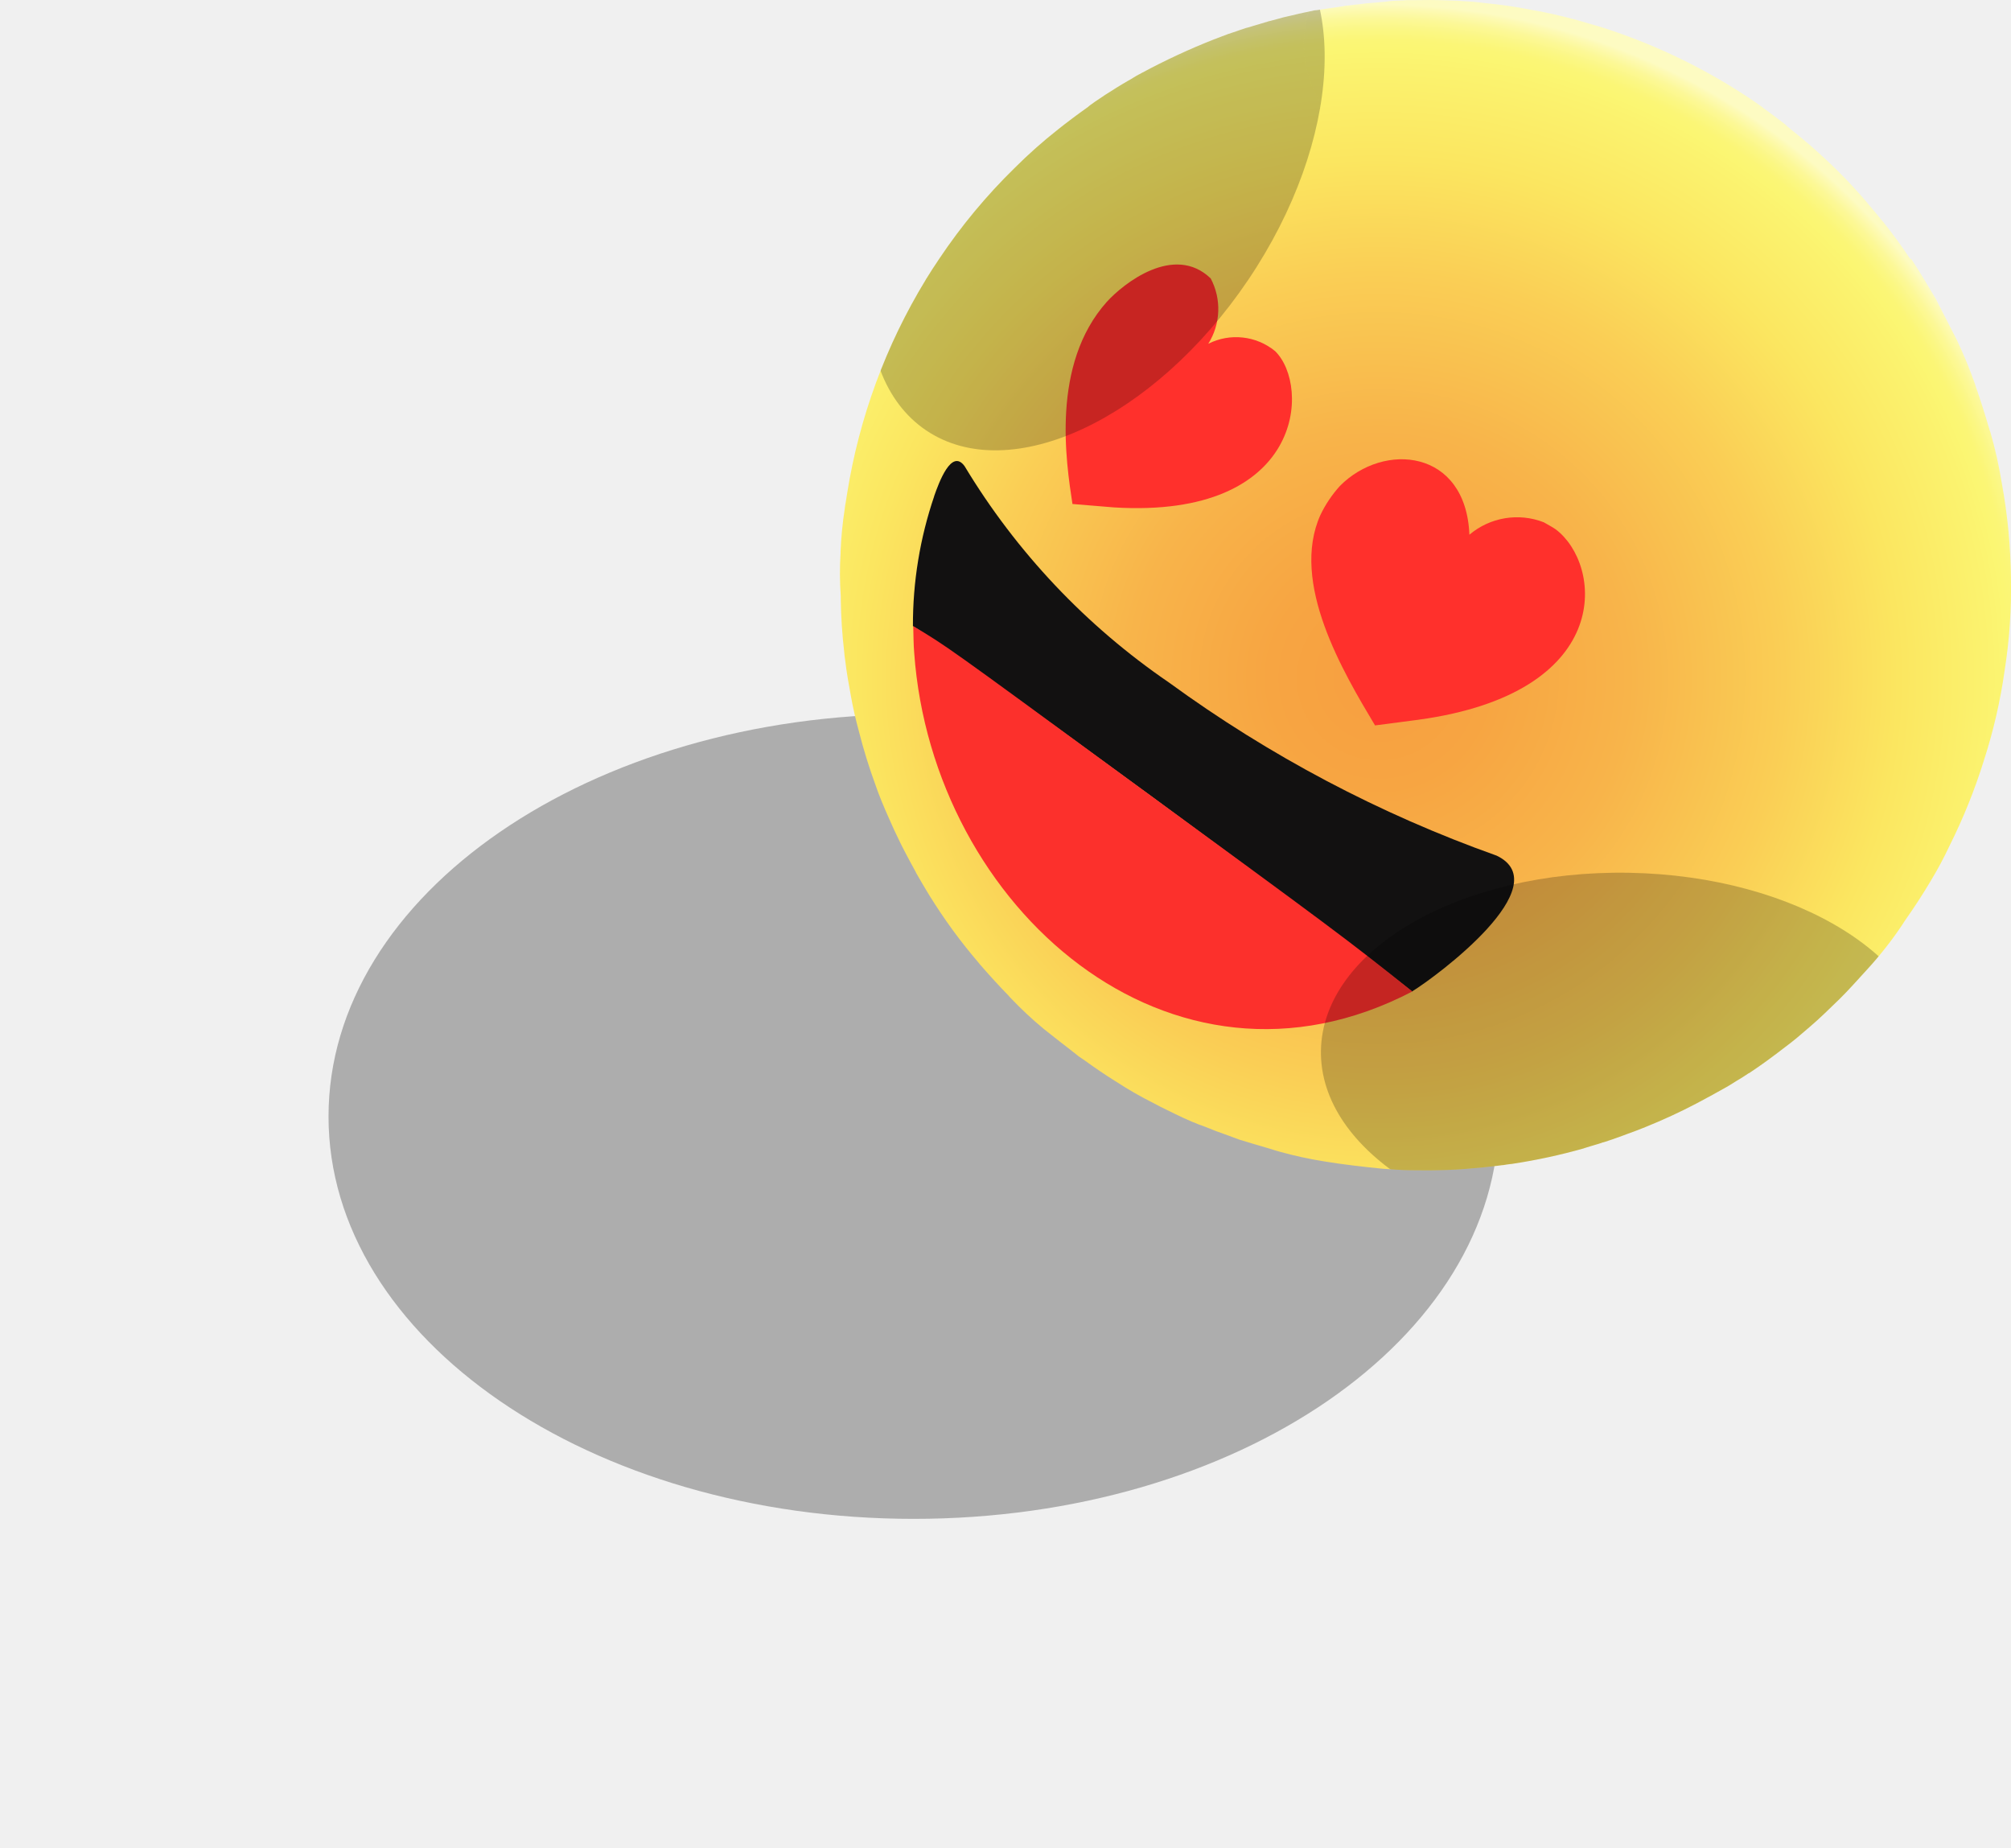
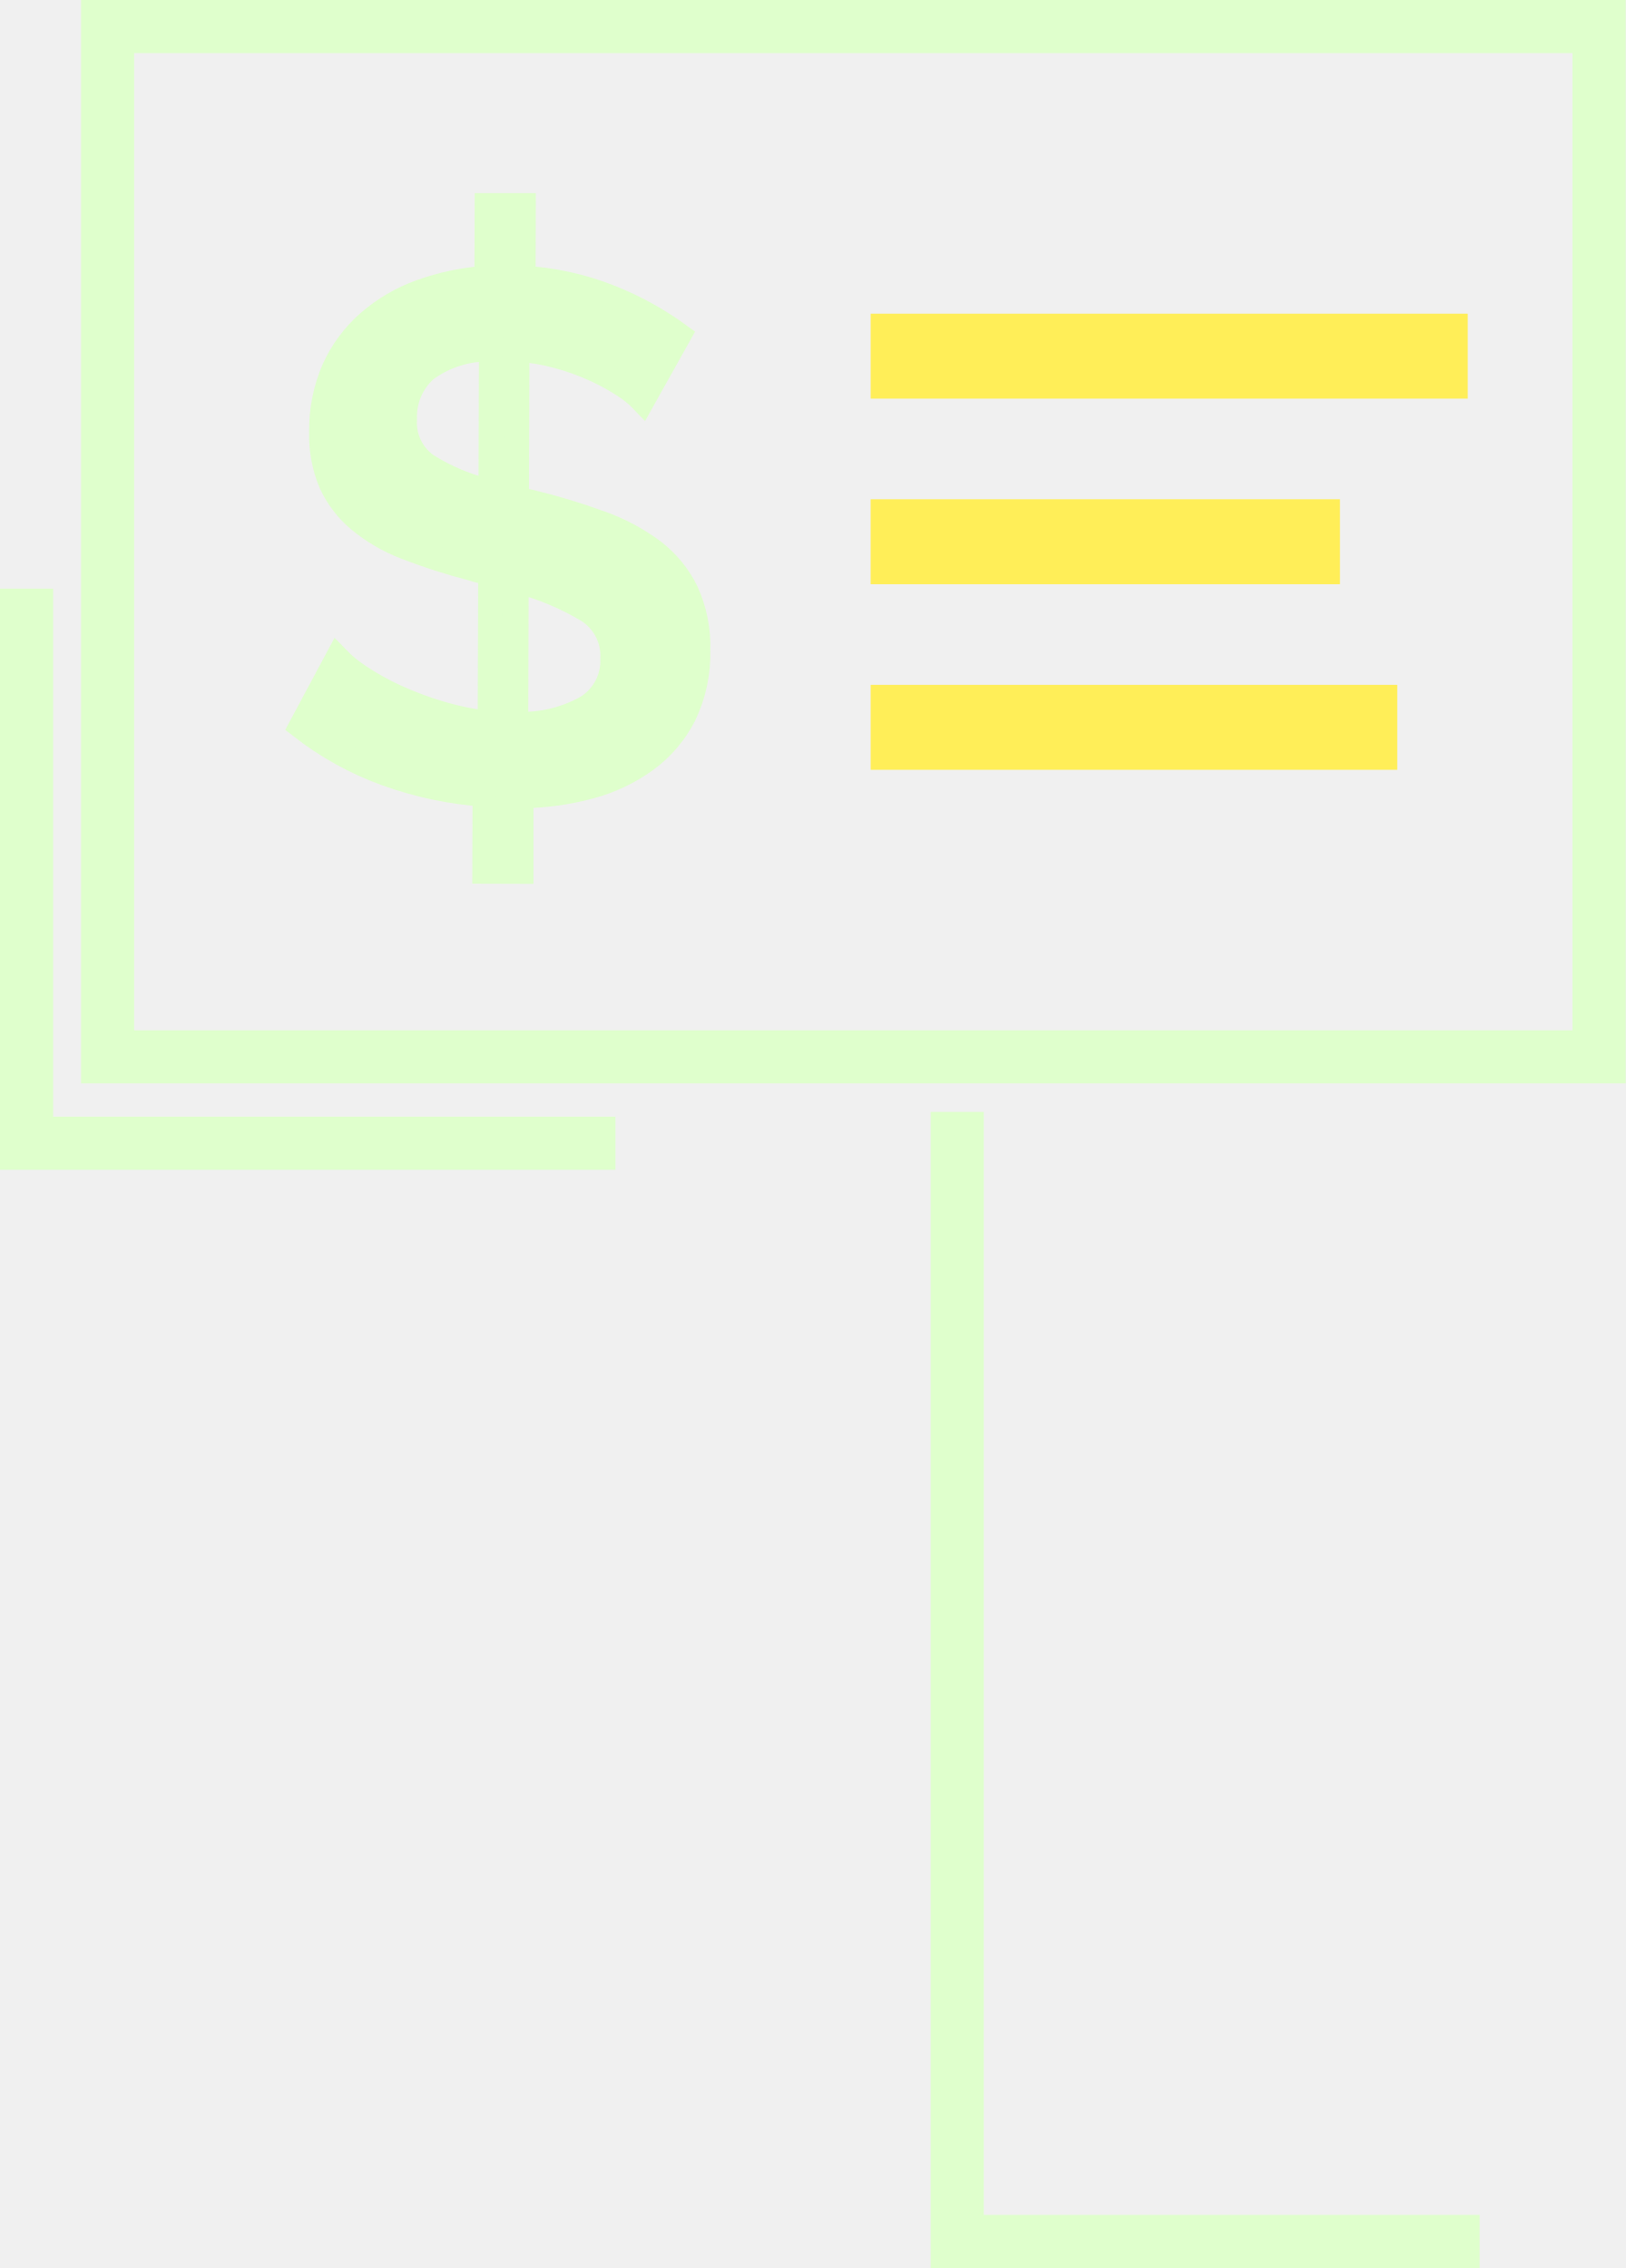
- <svg xmlns="http://www.w3.org/2000/svg" xmlns:xlink="http://www.w3.org/1999/xlink" width="82.478" height="75.758" viewBox="0 0 82.478 75.758">
+ <svg xmlns="http://www.w3.org/2000/svg" width="68.411" height="95.459" viewBox="0 0 68.411 95.459">
  <defs>
-     <radialGradient id="radial-gradient" cx="0.471" cy="0.58" r="0.575" gradientTransform="matrix(-0.999, -0.004, -0.004, 1, 0.933, 0.001)" gradientUnits="objectBoundingBox">
-       <stop offset="0" stop-color="#f79f40" />
-       <stop offset="0.163" stop-color="#f7a542" />
-       <stop offset="0.371" stop-color="#f8b44a" />
-       <stop offset="0.601" stop-color="#face55" />
-       <stop offset="0.771" stop-color="#fbe660" />
-       <stop offset="0.91" stop-color="#fbf36f" />
-       <stop offset="0.932" stop-color="#fbf672" />
-       <stop offset="0.947" stop-color="#fbf676" />
-       <stop offset="0.962" stop-color="#fbf783" />
-       <stop offset="0.978" stop-color="#fcf897" />
-       <stop offset="0.994" stop-color="#fdfab4" />
-       <stop offset="1" stop-color="#fdfbc2" />
-     </radialGradient>
    <clipPath id="clip-path">
-       <path id="Trazado_116496" data-name="Trazado 116496" d="M52.65,29.84v-.06c0-.11-.03-.77-.15-1.75-.01-.09-.02-.17-.03-.26-.02-.12-.04-.25-.06-.38a23.894,23.894,0,0,0-3.15-8.77c0-.01-.01-.01-.01-.02-.17-.29-.35-.57-.54-.85h0a23.353,23.353,0,0,0-3.06-3.74,20.449,20.449,0,0,0-1.77-1.6c-.39-.32-.78-.62-1.19-.91a.265.265,0,0,1-.06-.05l-.05-.04-.21-.15c-.26-.18-.55-.37-.86-.57h0c-.01-.01-.02-.01-.03-.02-.15-.09-.3-.19-.47-.28-.07-.04-.15-.09-.22-.13s-.12-.07-.19-.11a1.092,1.092,0,0,0-.15-.08,25.413,25.413,0,0,0-2.93-1.4c-.26-.11-.47-.18-.58-.23l-.18-.07-.18-.07c-.01,0-.02-.01-.03-.01l-.04-.01-.3-.1-.04-.01c-.01,0-.03-.01-.04-.01l-.2-.07a2.759,2.759,0,0,0-.27-.08l-.23-.07c-.04-.01-.09-.03-.13-.04-.01,0-.03-.01-.04-.01s-.03-.01-.05-.01a.636.636,0,0,1-.07-.02l-.26-.07-.22-.06c-.07-.02-.14-.03-.21-.05h-.01l-.13-.03-.25-.06-.18-.04a2.049,2.049,0,0,0-.24-.05c-.01,0-.03-.01-.04-.01-.06-.01-.12-.03-.18-.04l-.11-.02-.13-.03h-.02l-.04-.01c-.02,0-.05-.01-.07-.01a1.766,1.766,0,0,1-.2-.04.6.6,0,0,0-.12-.02h0a2.068,2.068,0,0,1-.22-.04l-.19-.03c-.03-.01-.07-.01-.11-.02a.985.985,0,0,0-.17-.02,1,1,0,0,0-.16-.02l-.27-.03-.25-.03c-.03,0-.05-.01-.08-.01h-.02a1.641,1.641,0,0,0-.23-.02l-.34-.03c-.08-.01-.16-.01-.23-.02-.09-.01-.17-.01-.26-.02s-.18-.01-.27-.02A.97.97,0,0,1,29.76,7h-.37c-.48-.01-.96-.01-1.45,0-.11,0-.21,0-.31.01s-.22.01-.32.02c-.07,0-.13.01-.19.01-.16.01-.31.02-.46.04-.05,0-.11.01-.16.01-.22.02-.43.04-.64.07-.1.01-.2.02-.3.04h-.01c-.02,0-.04.01-.06.01q-.24.03-.45.06c-.11.02-.23.04-.34.05-.26.04-.47.08-.61.11-.7.14-1.38.3-2.06.5-.41.11-.77.22-1.21.38a24.021,24.021,0,0,0-5.31,2.61h0c-.17.11-.33.22-.49.33a.265.265,0,0,0-.06.05c-.28.2-.56.4-.84.61a.423.423,0,0,1-.07.05l-.02.02-.02.02c-.01.01-.02.02-.03.02s-.02.01-.03.02c-.08.06-.15.12-.23.18-.15.12-.3.24-.44.36-.08.07-.16.13-.24.2-.16.14-.32.27-.46.4l-.02.02-.02.02c-.03.03-.07.06-.1.09-.75.69-1.21,1.19-1.24,1.22-.23.25-.46.51-.69.77-.16.19-.33.38-.5.59-.01.01-.02.03-.04.04l-.03.03c-.34.42-.69.89-1.08,1.46l-.01.01-.01.01c-.01.01-.01.02-.02.02-.18.26-.36.55-.54.86-.16.26-.32.52-.46.75l-.46.88c-.15.29-.29.56-.42.82a16.758,16.758,0,0,0-.76,1.82h0v.01c-.22.6-.42,1.23-.6,1.84l-.01.02a.037.037,0,0,1-.01.03,17.968,17.968,0,0,0-.5,2.13,23.506,23.506,0,0,0-.17,7.66,22.794,22.794,0,0,0,.82,3.68,23.944,23.944,0,0,0,1.38,3.51,15.311,15.311,0,0,0,.75,1.42c.32.56.68,1.11,1.06,1.66.04.07.09.13.13.2a16,16,0,0,0,1.39,1.8c.34.37.78.88,1.14,1.24s.83.82,1.22,1.15h0c.42.37.6.53.99.83q.72.585,1.47,1.08h.01c.16.11.32.22.49.32.19.12.38.24.55.34.09.05.22.13.36.21a.573.573,0,0,1,.07.04c.15.09.33.18.52.29.04.02.09.05.13.07a22.789,22.789,0,0,0,2.12,1c.18.07.42.17.7.28l.24.09.42.15.3.1.11.03c.01,0,.01,0,.02.01l.16.05a2.759,2.759,0,0,0,.27.08l.26.08c.01,0,.02,0,.02.01a22.1,22.1,0,0,0,2.96.66l.09.01c.08.01.17.03.27.04h.03l.23.03.53.06c.24.03.56.05.79.07s.49.03.74.04h.02c.13.01.25.01.37.01.33.01.77,0,1.1.01s.79-.03,1.13-.05c.72-.06,1.68-.17,2.39-.28a18.747,18.747,0,0,0,1.84-.38c.14-.04.28-.08.43-.12.43-.12.87-.25,1.24-.36l.43-.16c.35-.12.69-.25,1.03-.38l.17-.06c.4-.15.89-.38,1.32-.59.19-.09.37-.18.55-.28a15.71,15.71,0,0,0,1.56-.88c.02-.01.03-.02.05-.03.41-.26.82-.52,1.22-.81.09-.06.18-.12.26-.17l.44-.34c.12-.09.23-.18.35-.27l.66-.52a14.289,14.289,0,0,0,1.37-1.26l.03-.03.07-.07c.35-.35.74-.77,1.2-1.29a.138.138,0,0,0,.03-.04h0a20.958,20.958,0,0,0,2.02-2.71c.01-.01.01-.02.02-.03.19-.3.38-.61.57-.95v-.01h0c.08-.14.16-.29.24-.44.11-.2.22-.41.31-.59l.09-.18c.16-.32.31-.65.47-.99.21-.47.41-.94.56-1.36h0c.26-.7.5-1.44.71-2.23.13-.48.25-.96.33-1.41.1-.48.18-.98.25-1.5.02-.12.03-.23.05-.34.08-.69.14-1.41.16-2.14v-.13C52.68,31.04,52.68,30.45,52.65,29.84Z" transform="translate(-4.654 -6.992)" />
-     </clipPath>
-     <linearGradient id="linear-gradient" x1="-0.166" y1="-323.933" x2="-1.166" y2="-323.933" gradientUnits="objectBoundingBox">
-       <stop offset="0" stop-color="#19b79c" />
-       <stop offset="0.405" stop-color="#1dbb9e" />
-       <stop offset="0.825" stop-color="#2ac8a3" />
-       <stop offset="0.997" stop-color="#31cfa6" />
-     </linearGradient>
-     <linearGradient id="linear-gradient-2" x1="-2.106" y1="-363.238" x2="-3.08" y2="-363.238" xlink:href="#linear-gradient" />
-     <clipPath id="clip-path-2">
-       <path id="Trazado_116504" data-name="Trazado 116504" d="M4.652,29.65v-.06a15.757,15.757,0,0,1,.17-1.74,2.335,2.335,0,0,1,.04-.26c.02-.12.04-.25.06-.38a24.088,24.088,0,0,1,3.22-8.75c0-.01.01-.01.01-.02.18-.29.36-.57.55-.85h0a23.39,23.39,0,0,1,3.09-3.72,20.134,20.134,0,0,1,1.78-1.58q.585-.465,1.2-.9a.265.265,0,0,0,.06-.05l.05-.04.21-.15c.26-.18.55-.37.86-.56h0c.01-.01.02-.01.03-.02.15-.09.31-.19.47-.28a2.53,2.53,0,0,0,.22-.13c.06-.04.12-.07.19-.11.05-.03.1-.05.15-.08a27.308,27.308,0,0,1,2.95-1.37c.26-.1.47-.18.58-.22l.18-.06.18-.06c.01,0,.02-.01.03-.01l.05-.02.3-.1.04-.01c.01,0,.03-.01.04-.01l.2-.06c.08-.02.19-.06.27-.08l.23-.07a.647.647,0,0,0,.13-.04c.01,0,.03-.01.04-.01s.03-.01.05-.01a.637.637,0,0,0,.07-.02l.26-.07.22-.06c.07-.02.14-.03.21-.05h.01l.13-.03c.08-.02.18-.04.25-.06l.18-.04c.08-.02.16-.03.24-.05.01,0,.03-.01.04-.01a1.163,1.163,0,0,0,.18-.04l.11-.01.13-.02h.02l.04-.01c.02,0,.05-.01.07-.01l.2-.03c.04-.01.09-.01.13-.02h0l.22-.03.19-.03a.516.516,0,0,0,.11-.02.985.985,0,0,1,.17-.02c.06-.01.11-.01.16-.02l.27-.03.25-.03c.03,0,.05-.01.08-.01h.02c.07-.01.15-.01.23-.02l.34-.03c.08-.01.16-.01.23-.02a1.569,1.569,0,0,1,.24-.03,2.437,2.437,0,0,1,.27-.01.86.86,0,0,1,.16-.01l.15-.01h.24c.49-.01.97-.01,1.45.01.11,0,.21.01.31.01s.22.01.32.02c.07,0,.13.01.19.01.16.01.31.02.46.04.05.01.11.01.16.02.22.02.43.05.64.07.1.01.2.03.3.04h.01c.02,0,.04.01.06.01.16.02.31.05.45.07l.34.06c.26.05.47.09.6.11.69.14,1.38.31,2.06.52.41.11.76.23,1.21.39a24.178,24.178,0,0,1,5.28,2.65h0c.16.11.33.22.49.34a.265.265,0,0,1,.06.05c.28.2.56.41.83.62a.424.424,0,0,0,.07.05l.02.02.02.02.03.03c.01.01.02.01.02.02.08.06.15.12.22.18.15.12.3.24.44.36.08.07.16.14.24.2.16.14.31.28.46.41l.02.02.02.02c.03.03.07.06.1.09.75.69,1.2,1.2,1.23,1.23.23.25.46.51.68.78.16.19.32.38.49.59.01.01.02.03.04.04l.02.03c.33.42.69.89,1.07,1.47l.04.01.01.01c.01.01.01.02.02.02.17.26.36.56.54.86.16.26.31.53.45.75l.45.88c.15.29.29.56.42.82a18.431,18.431,0,0,1,.75,1.83h0v.01c.21.6.41,1.23.59,1.85l.01.02a.037.037,0,0,0,.01.03,17.59,17.59,0,0,1,.48,2.14,22.71,22.71,0,0,1,.37,3.87,21.465,21.465,0,0,1-.26,3.8,21.96,21.96,0,0,1-.85,3.68,23.286,23.286,0,0,1-1.41,3.5,15.244,15.244,0,0,1-.76,1.42c-.33.56-.69,1.11-1.07,1.65-.04.07-.09.13-.13.2a15.2,15.2,0,0,1-1.41,1.79c-.34.37-.79.88-1.15,1.23s-.84.82-1.22,1.14h0c-.43.37-.6.52-1,.82-.49.38-.98.74-1.48,1.07H41.9c-.16.11-.32.21-.49.31-.19.12-.38.24-.55.33-.09.05-.22.12-.36.2a.574.574,0,0,0-.07.04c-.15.08-.33.18-.52.28-.04.02-.09.05-.13.07a23.108,23.108,0,0,1-2.12.98c-.18.07-.42.17-.71.27l-.24.09-.42.15-.3.1-.11.03c-.01,0-.01,0-.02.01l-.16.05c-.08.02-.19.06-.27.08l-.26.08c-.01,0-.02,0-.02.01a23.962,23.962,0,0,1-2.96.64l-.09.01c-.08.01-.17.02-.27.04H31.8l-.23.03-.53.06c-.24.02-.56.05-.79.07s-.49.03-.74.04h-.02c-.13,0-.25.01-.37.01-.33.01-.77,0-1.1,0s-.79-.04-1.13-.06c-.72-.07-1.68-.18-2.39-.3a16.281,16.281,0,0,1-1.84-.4c-.14-.04-.28-.08-.43-.13-.43-.12-.87-.26-1.24-.37l-.43-.16c-.35-.12-.69-.25-1.03-.39l-.17-.06c-.4-.15-.88-.38-1.32-.6-.19-.09-.37-.18-.55-.28a15.612,15.612,0,0,1-1.55-.89.219.219,0,0,0-.05-.03c-.41-.26-.81-.53-1.21-.82-.09-.06-.17-.12-.25-.17L14,49.97c-.12-.09-.23-.18-.35-.27l-.66-.52a15.233,15.233,0,0,1-1.36-1.27l-.03-.03-.06-.07c-.34-.35-.74-.78-1.19-1.3a.138.138,0,0,1-.03-.04h0a21.889,21.889,0,0,1-2-2.73c-.01-.01-.01-.02-.02-.03-.18-.3-.37-.61-.56-.95v-.01h0c-.08-.14-.16-.29-.24-.44-.11-.21-.22-.41-.31-.59l-.09-.18c-.16-.32-.31-.65-.46-.99-.21-.47-.41-.95-.55-1.36h0a22.441,22.441,0,0,1-.69-2.23c-.13-.48-.24-.96-.32-1.41-.09-.49-.18-.98-.24-1.5-.02-.12-.03-.23-.04-.34a21.166,21.166,0,0,1-.14-2.14v-.13A13.347,13.347,0,0,1,4.652,29.65Z" transform="translate(-4.627 -6.983)" fill="url(#radial-gradient)" />
+       <rect id="Rectángulo_349809" data-name="Rectángulo 349809" width="68.411" height="95.459" transform="translate(0 0)" fill="none" />
    </clipPath>
  </defs>
-   <g id="Grupo_157926" data-name="Grupo 157926" transform="translate(13.474)">
-     <ellipse id="Elipse_4737" data-name="Elipse 4737" cx="24" cy="16.5" rx="24" ry="16.5" transform="translate(0 29.284)" fill="#0b0b0b" opacity="0.292" style="mix-blend-mode: multiply;isolation: isolate" />
-     <path id="Trazado_116493" data-name="Trazado 116493" d="M4.652,29.65v-.06a15.757,15.757,0,0,1,.17-1.74,2.335,2.335,0,0,1,.04-.26c.02-.12.04-.25.06-.38a24.088,24.088,0,0,1,3.22-8.75c0-.01.01-.01.01-.02.18-.29.36-.57.55-.85h0a23.39,23.39,0,0,1,3.09-3.72,20.134,20.134,0,0,1,1.78-1.58q.585-.465,1.2-.9a.265.265,0,0,0,.06-.05l.05-.04.21-.15c.26-.18.55-.37.86-.56h0c.01-.01.02-.01.03-.02.15-.09.31-.19.47-.28a2.53,2.53,0,0,0,.22-.13c.06-.04.12-.07.19-.11.05-.03.1-.05.15-.08a27.308,27.308,0,0,1,2.95-1.37c.26-.1.47-.18.58-.22l.18-.06.18-.06c.01,0,.02-.01.03-.01l.05-.02.3-.1.04-.01c.01,0,.03-.01.04-.01l.2-.06c.08-.02.19-.06.27-.08l.23-.07a.647.647,0,0,0,.13-.04c.01,0,.03-.01.04-.01s.03-.01.05-.01a.637.637,0,0,0,.07-.02l.26-.07.22-.06c.07-.02.14-.03.21-.05h.01l.13-.03c.08-.02.18-.04.25-.06l.18-.04c.08-.02.16-.03.24-.05.01,0,.03-.01.04-.01a1.163,1.163,0,0,0,.18-.04l.11-.01.13-.02h.02l.04-.01c.02,0,.05-.01.07-.01l.2-.03c.04-.01.09-.01.13-.02h0l.22-.03.19-.03a.516.516,0,0,0,.11-.02.985.985,0,0,1,.17-.02c.06-.01.11-.01.16-.02l.27-.03.25-.03c.03,0,.05-.01.08-.01h.02c.07-.01.15-.01.23-.02l.34-.03c.08-.01.16-.01.23-.02a1.569,1.569,0,0,1,.24-.03,2.437,2.437,0,0,1,.27-.01.86.86,0,0,1,.16-.01l.15-.01h.24c.49-.01.97-.01,1.45.01.11,0,.21.01.31.01s.22.01.32.02c.07,0,.13.01.19.01.16.01.31.02.46.04.05.01.11.01.16.02.22.02.43.05.64.07.1.01.2.03.3.04h.01c.02,0,.04.01.06.01.16.02.31.05.45.07l.34.06c.26.05.47.09.6.11.69.14,1.38.31,2.06.52.41.11.76.23,1.21.39a24.178,24.178,0,0,1,5.28,2.65h0c.16.11.33.22.49.34a.265.265,0,0,1,.06.05c.28.2.56.41.83.62a.424.424,0,0,0,.07.05l.02.02.02.02.03.03c.01.01.02.01.02.02.08.06.15.12.22.18.15.12.3.24.44.36.08.07.16.14.24.2.16.14.31.28.46.41l.02.02.02.02c.03.03.07.06.1.09.75.69,1.2,1.2,1.23,1.23.23.25.46.51.68.78.16.19.32.38.49.59.01.01.02.03.04.04l.02.03c.33.42.69.89,1.07,1.47l.04.01.01.01c.01.01.01.02.02.02.17.26.36.56.54.86.16.26.31.53.45.75l.45.88c.15.29.29.56.42.82a18.431,18.431,0,0,1,.75,1.83h0v.01c.21.6.41,1.23.59,1.85l.01.02a.037.037,0,0,0,.01.03,17.59,17.59,0,0,1,.48,2.14,22.71,22.71,0,0,1,.37,3.87,21.465,21.465,0,0,1-.26,3.8,21.96,21.96,0,0,1-.85,3.68,23.286,23.286,0,0,1-1.41,3.5,15.244,15.244,0,0,1-.76,1.42c-.33.56-.69,1.11-1.07,1.65-.04.07-.09.13-.13.2a15.2,15.2,0,0,1-1.41,1.79c-.34.37-.79.88-1.15,1.23s-.84.82-1.22,1.14h0c-.43.37-.6.52-1,.82-.49.38-.98.74-1.48,1.07H41.9c-.16.11-.32.21-.49.31-.19.12-.38.24-.55.33-.09.05-.22.12-.36.2a.574.574,0,0,0-.07.04c-.15.08-.33.18-.52.28-.04.02-.09.05-.13.07a23.108,23.108,0,0,1-2.12.98c-.18.07-.42.17-.71.27l-.24.09-.42.15-.3.1-.11.03c-.01,0-.01,0-.02.01l-.16.05c-.08.02-.19.06-.27.08l-.26.08c-.01,0-.02,0-.02.01a23.962,23.962,0,0,1-2.96.64l-.09.01c-.08.01-.17.02-.27.04H31.8l-.23.03-.53.06c-.24.02-.56.05-.79.07s-.49.03-.74.04h-.02c-.13,0-.25.01-.37.01-.33.01-.77,0-1.1,0s-.79-.04-1.13-.06c-.72-.07-1.68-.18-2.39-.3a16.281,16.281,0,0,1-1.84-.4c-.14-.04-.28-.08-.43-.13-.43-.12-.87-.26-1.24-.37l-.43-.16c-.35-.12-.69-.25-1.03-.39l-.17-.06c-.4-.15-.88-.38-1.32-.6-.19-.09-.37-.18-.55-.28a15.612,15.612,0,0,1-1.55-.89.219.219,0,0,0-.05-.03c-.41-.26-.81-.53-1.21-.82-.09-.06-.17-.12-.25-.17L14,49.97c-.12-.09-.23-.18-.35-.27l-.66-.52a15.233,15.233,0,0,1-1.36-1.27l-.03-.03-.06-.07c-.34-.35-.74-.78-1.19-1.3a.138.138,0,0,1-.03-.04h0a21.889,21.889,0,0,1-2-2.73c-.01-.01-.01-.02-.02-.03-.18-.3-.37-.61-.56-.95v-.01h0c-.08-.14-.16-.29-.24-.44-.11-.21-.22-.41-.31-.59l-.09-.18c-.16-.32-.31-.65-.46-.99-.21-.47-.41-.95-.55-1.36h0a22.441,22.441,0,0,1-.69-2.23c-.13-.48-.24-.96-.32-1.41-.09-.49-.18-.98-.24-1.5-.02-.12-.03-.23-.04-.34a21.166,21.166,0,0,1-.14-2.14v-.13A13.347,13.347,0,0,1,4.652,29.65Z" transform="translate(16.349 -6.983)" fill="url(#radial-gradient)" />
-     <g id="Grupo_86225" data-name="Grupo 86225" transform="translate(20.955 0.009)" clip-path="url(#clip-path)">
-       <path id="Trazado_116494" data-name="Trazado 116494" d="M50.67,21.64a4.37,4.37,0,0,1,.18-.46C50.8,21.33,50.74,21.48,50.67,21.64Z" transform="translate(-48.844 -6.992)" fill="url(#linear-gradient)" />
-       <path id="Trazado_116495" data-name="Trazado 116495" d="M4.7,34.92c.03-.14.05-.28.08-.41C4.75,34.65,4.73,34.79,4.7,34.92Z" transform="translate(43.196 -6.992)" fill="url(#linear-gradient-2)" />
-     </g>
-     <path id="Trazado_116497" data-name="Trazado 116497" d="M25.873,27.33A16.375,16.375,0,0,0,25,32.66c2.26,1.39,16.97,12.2,20.47,14.98,1.03-.63,6.02-4.35,3.47-5.57a52.925,52.925,0,0,1-13.44-7.1,28.664,28.664,0,0,1-8.38-8.87c-.54-.75-1.06.69-1.25,1.23" transform="translate(-1.032 -6.983)" fill="#121111" />
-     <path id="Trazado_116499" data-name="Trazado 116499" d="M29.22,33.76c.75,10.43,10.52,19.05,20.43,13.88-2.65-2.12-3.33-2.62-11.66-8.71-7.45-5.46-7.45-5.46-8.81-6.27.01.33.01.77.04,1.1" transform="translate(-5.199 -6.983)" fill="#fc302c" />
-     <g id="Grupo_86231" data-name="Grupo 86231" transform="translate(40.307 18.833)">
-       <path id="Trazado_116501" data-name="Trazado 116501" d="M22.473,28.1c-1.25,2.78.93,6.44,2.24,8.63.65-.09,1.52-.19,2.17-.29,7.67-1.22,7.14-6.32,5.24-7.75-.14-.1-.34-.2-.49-.29a3.024,3.024,0,0,0-3.05.51c-.14-3.51-3.51-3.82-5.31-2a4.969,4.969,0,0,0-.8,1.19" transform="translate(-22.099 -25.816)" fill="#ff302c" />
-     </g>
-     <g id="Grupo_86232" data-name="Grupo 86232" transform="translate(30.232 10.846)">
-       <path id="Trazado_116503" data-name="Trazado 116503" d="M35.806,19.36c-2.3,2.57-1.67,6.58-1.41,8.29.51.04,1.19.1,1.7.14,7.78.48,8.08-4.98,6.61-6.41a2.529,2.529,0,0,0-2.74-.3,2.679,2.679,0,0,0,.1-2.68c-1.5-1.44-3.58.21-4.26.96" transform="translate(-34.117 -17.829)" fill="#ff302c" />
-     </g>
-     <g id="Enmascarar_grupo_59" data-name="Enmascarar grupo 59" transform="translate(20.976 0)" clip-path="url(#clip-path-2)">
-       <g id="Grupo_86233" data-name="Grupo 86233" transform="translate(-2.683 -7.272)" opacity="0.561" style="mix-blend-mode: multiply;isolation: isolate">
-         <g id="Grupo_86230" data-name="Grupo 86230" transform="translate(0)">
-           <ellipse id="Elipse_4734" data-name="Elipse 4734" cx="12.5" cy="7.5" rx="12.5" ry="7.5" transform="translate(21.707 1.557)" fill="#fff" opacity="0.743" />
-           <ellipse id="Elipse_4735" data-name="Elipse 4735" cx="12.5" cy="7.5" rx="12.5" ry="7.5" transform="translate(26.415 8.388) rotate(124)" opacity="0.387" />
-           <ellipse id="Elipse_4736" data-name="Elipse 4736" cx="12.5" cy="7.5" rx="12.5" ry="7.5" transform="matrix(-1, -0.017, 0.017, -1, 47.282, 58.274)" opacity="0.387" />
-         </g>
+   <g id="Grupo_982822" data-name="Grupo 982822" transform="translate(0 0)">
+     <path id="Trazado_716727" data-name="Trazado 716727" d="M67.911,45.1h-64V.5h64ZM5.145,43.867h61.53V1.736H5.145Z" fill="#dfffcc" />
+     <g id="Grupo_982821" data-name="Grupo 982821">
+       <g id="Grupo_982820" data-name="Grupo 982820" clip-path="url(#clip-path)">
+         <path id="Trazado_716728" data-name="Trazado 716728" d="M67.911,45.1h-64V.5h64ZM5.145,43.867h61.53V1.736H5.145Z" fill="none" stroke="#dfffcc" stroke-miterlimit="10" stroke-width="1" />
+         <path id="Trazado_716729" data-name="Trazado 716729" d="M27.039,16.887a4.159,4.159,0,0,0-.8-.653,9.139,9.139,0,0,0-1.223-.67,10.106,10.106,0,0,0-1.527-.55,8.865,8.865,0,0,0-1.709-.293l-.021,6.266.575.123A26.835,26.835,0,0,1,25.282,22,8.41,8.41,0,0,1,27.5,23.185a4.815,4.815,0,0,1,1.4,1.715,5.542,5.542,0,0,1,.492,2.469,6,6,0,0,1-.585,2.737,5.331,5.331,0,0,1-1.6,1.887,7.129,7.129,0,0,1-2.365,1.127,11.468,11.468,0,0,1-2.892.4L21.95,36.7l-1.574-.005.01-3.239a15.276,15.276,0,0,1-4.144-.876,13.08,13.08,0,0,1-3.6-1.995l1.553-2.9a5.311,5.311,0,0,0,.966.79,10.992,10.992,0,0,0,1.48.823,13.773,13.773,0,0,0,1.86.7,11.85,11.85,0,0,0,2.1.43l.021-6.265q-.182-.062-.378-.108a3.79,3.79,0,0,1-.378-.107,25.473,25.473,0,0,1-2.8-.9A7,7,0,0,1,15.1,21.9a4.448,4.448,0,0,1-1.191-1.563,5.182,5.182,0,0,1-.4-2.166,6.4,6.4,0,0,1,.524-2.632,5.784,5.784,0,0,1,1.459-1.978,6.922,6.922,0,0,1,2.2-1.294,10.193,10.193,0,0,1,2.772-.581l.01-3.057,1.573,0-.009,3.057a11.628,11.628,0,0,1,3.629.8,13.133,13.133,0,0,1,2.931,1.614Zm-9.991.755a2.185,2.185,0,0,0,.887,1.91,8.631,8.631,0,0,0,2.7,1.129l.019-5.964a4.4,4.4,0,0,0-2.727.854,2.624,2.624,0,0,0-.884,2.071M25.763,27.72A2.238,2.238,0,0,0,24.71,25.7a11.331,11.331,0,0,0-2.962-1.236l-.02,5.993a5.515,5.515,0,0,0,2.984-.716,2.286,2.286,0,0,0,1.051-2.025" fill="#dfffcc" />
+         <path id="Trazado_716730" data-name="Trazado 716730" d="M27.039,16.887a4.159,4.159,0,0,0-.8-.653,9.139,9.139,0,0,0-1.223-.67,10.106,10.106,0,0,0-1.527-.55,8.865,8.865,0,0,0-1.709-.293l-.021,6.266.575.123A26.835,26.835,0,0,1,25.282,22,8.41,8.41,0,0,1,27.5,23.185a4.815,4.815,0,0,1,1.4,1.715,5.542,5.542,0,0,1,.492,2.469,6,6,0,0,1-.585,2.737,5.331,5.331,0,0,1-1.6,1.887,7.129,7.129,0,0,1-2.365,1.127,11.468,11.468,0,0,1-2.892.4L21.95,36.7l-1.574-.005.01-3.239a15.276,15.276,0,0,1-4.144-.876,13.08,13.08,0,0,1-3.6-1.995l1.553-2.9a5.311,5.311,0,0,0,.966.79,10.992,10.992,0,0,0,1.48.823,13.773,13.773,0,0,0,1.86.7,11.85,11.85,0,0,0,2.1.43l.021-6.265q-.182-.062-.378-.108a3.79,3.79,0,0,1-.378-.107,25.473,25.473,0,0,1-2.8-.9A7,7,0,0,1,15.1,21.9a4.448,4.448,0,0,1-1.191-1.563,5.182,5.182,0,0,1-.4-2.166,6.4,6.4,0,0,1,.524-2.632,5.784,5.784,0,0,1,1.459-1.978,6.922,6.922,0,0,1,2.2-1.294,10.193,10.193,0,0,1,2.772-.581l.01-3.057,1.573,0-.009,3.057a11.628,11.628,0,0,1,3.629.8,13.133,13.133,0,0,1,2.931,1.614Zm-9.991.755a2.185,2.185,0,0,0,.887,1.91,8.631,8.631,0,0,0,2.7,1.129l.019-5.964a4.4,4.4,0,0,0-2.727.854A2.624,2.624,0,0,0,17.048,17.642ZM25.763,27.72A2.238,2.238,0,0,0,24.71,25.7a11.331,11.331,0,0,0-2.962-1.236l-.02,5.993a5.515,5.515,0,0,0,2.984-.716A2.286,2.286,0,0,0,25.763,27.72Z" fill="none" stroke="#dfffcc" stroke-miterlimit="10" stroke-width="1" />
+         <rect id="Rectángulo_349806" data-name="Rectángulo 349806" width="25.126" height="3.575" transform="translate(36.639 13.203)" fill="#ffee58" />
+         <rect id="Rectángulo_349807" data-name="Rectángulo 349807" width="19.749" height="3.575" transform="translate(36.638 21.014)" fill="#ffee58" />
+         <rect id="Rectángulo_349808" data-name="Rectángulo 349808" width="22.159" height="3.575" transform="translate(36.639 28.825)" fill="#ffee58" />
+         <path id="Trazado_716731" data-name="Trazado 716731" d="M61.765,94.959h-22.1V47.3H40.9V93.724H61.765Z" fill="#dfffcc" />
+         <path id="Trazado_716732" data-name="Trazado 716732" d="M61.765,94.959h-22.1V47.3H40.9V93.724H61.765Z" fill="none" stroke="#dfffcc" stroke-miterlimit="10" stroke-width="1" />
+         <path id="Trazado_716733" data-name="Trazado 716733" d="M25.4,48.736H.5V25.276H1.736V47.5H25.4Z" fill="#dfffcc" />
+         <path id="Trazado_716734" data-name="Trazado 716734" d="M25.4,48.736H.5V25.276H1.736V47.5H25.4Z" fill="none" stroke="#dfffcc" stroke-miterlimit="10" stroke-width="1" />
      </g>
    </g>
  </g>
</svg>
